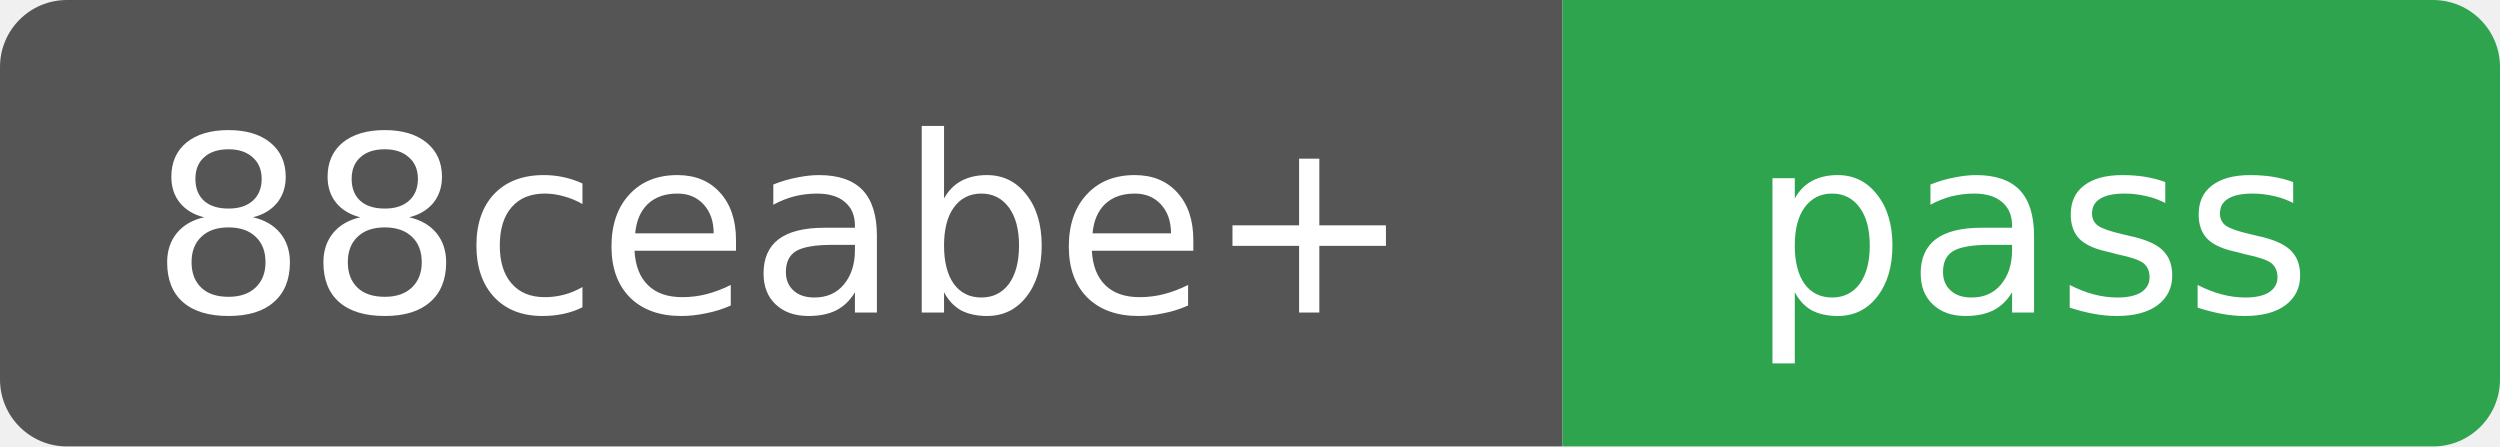
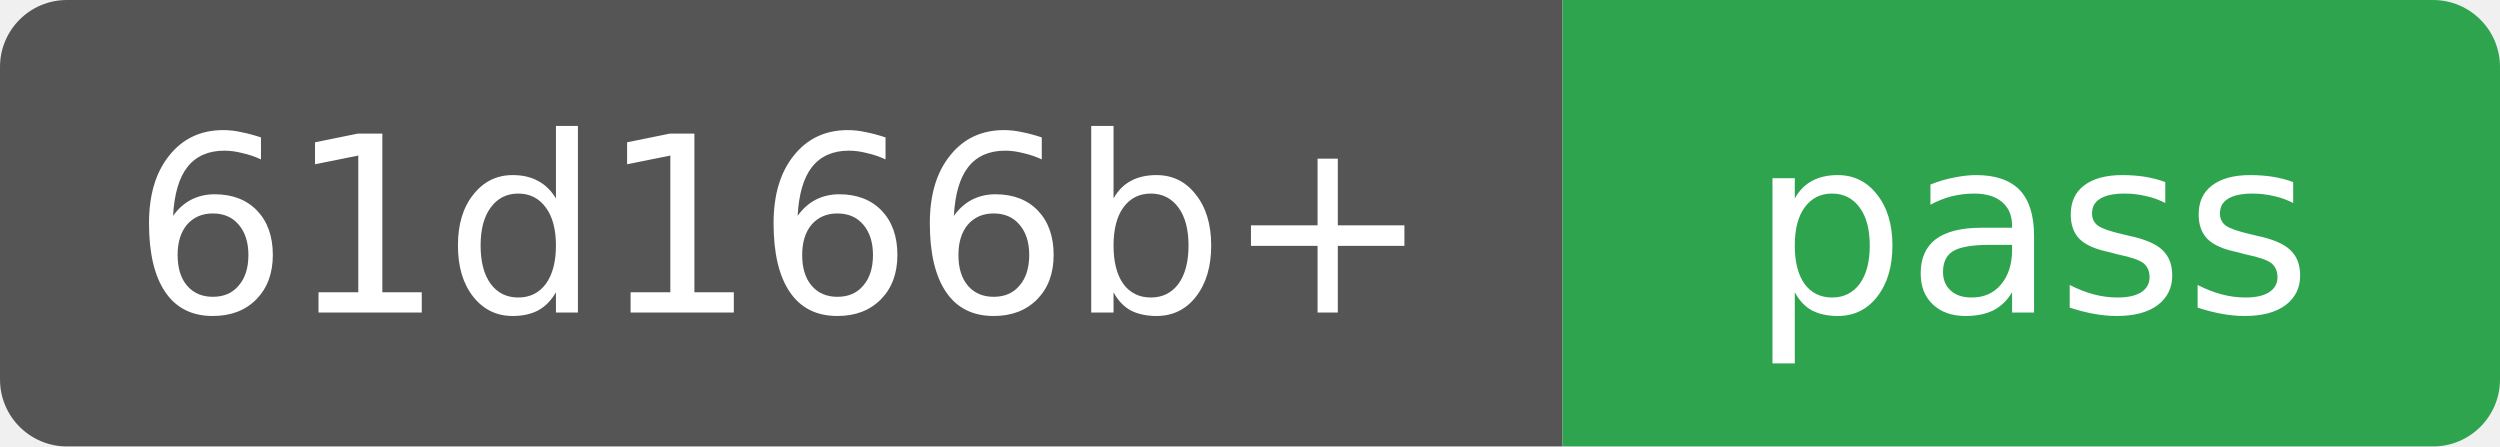
- <svg xmlns="http://www.w3.org/2000/svg" width="112" height="20" role="img" aria-label="88ceabe+: pass">
+ <svg xmlns="http://www.w3.org/2000/svg" width="112" height="20" role="img" aria-label="61d166b+: pass">
  <clipPath id="r">
    <rect width="112" height="20" rx="3" fill="#fff" />
  </clipPath>
  <g clip-path="url(#r)">
    <rect width="70" height="20" fill="#555" />
    <rect x="70" width="42" height="20" fill="#2ea44f" />
  </g>
  <g fill="#fff" text-anchor="middle" font-family="Verdana,Geneva,DejaVu Sans,sans-serif" font-size="11">
-     <text x="35" y="14">88ceabe+</text>
+     <text x="35" y="14">61d166b+</text>
    <text x="91" y="14">pass</text>
  </g>
</svg>
